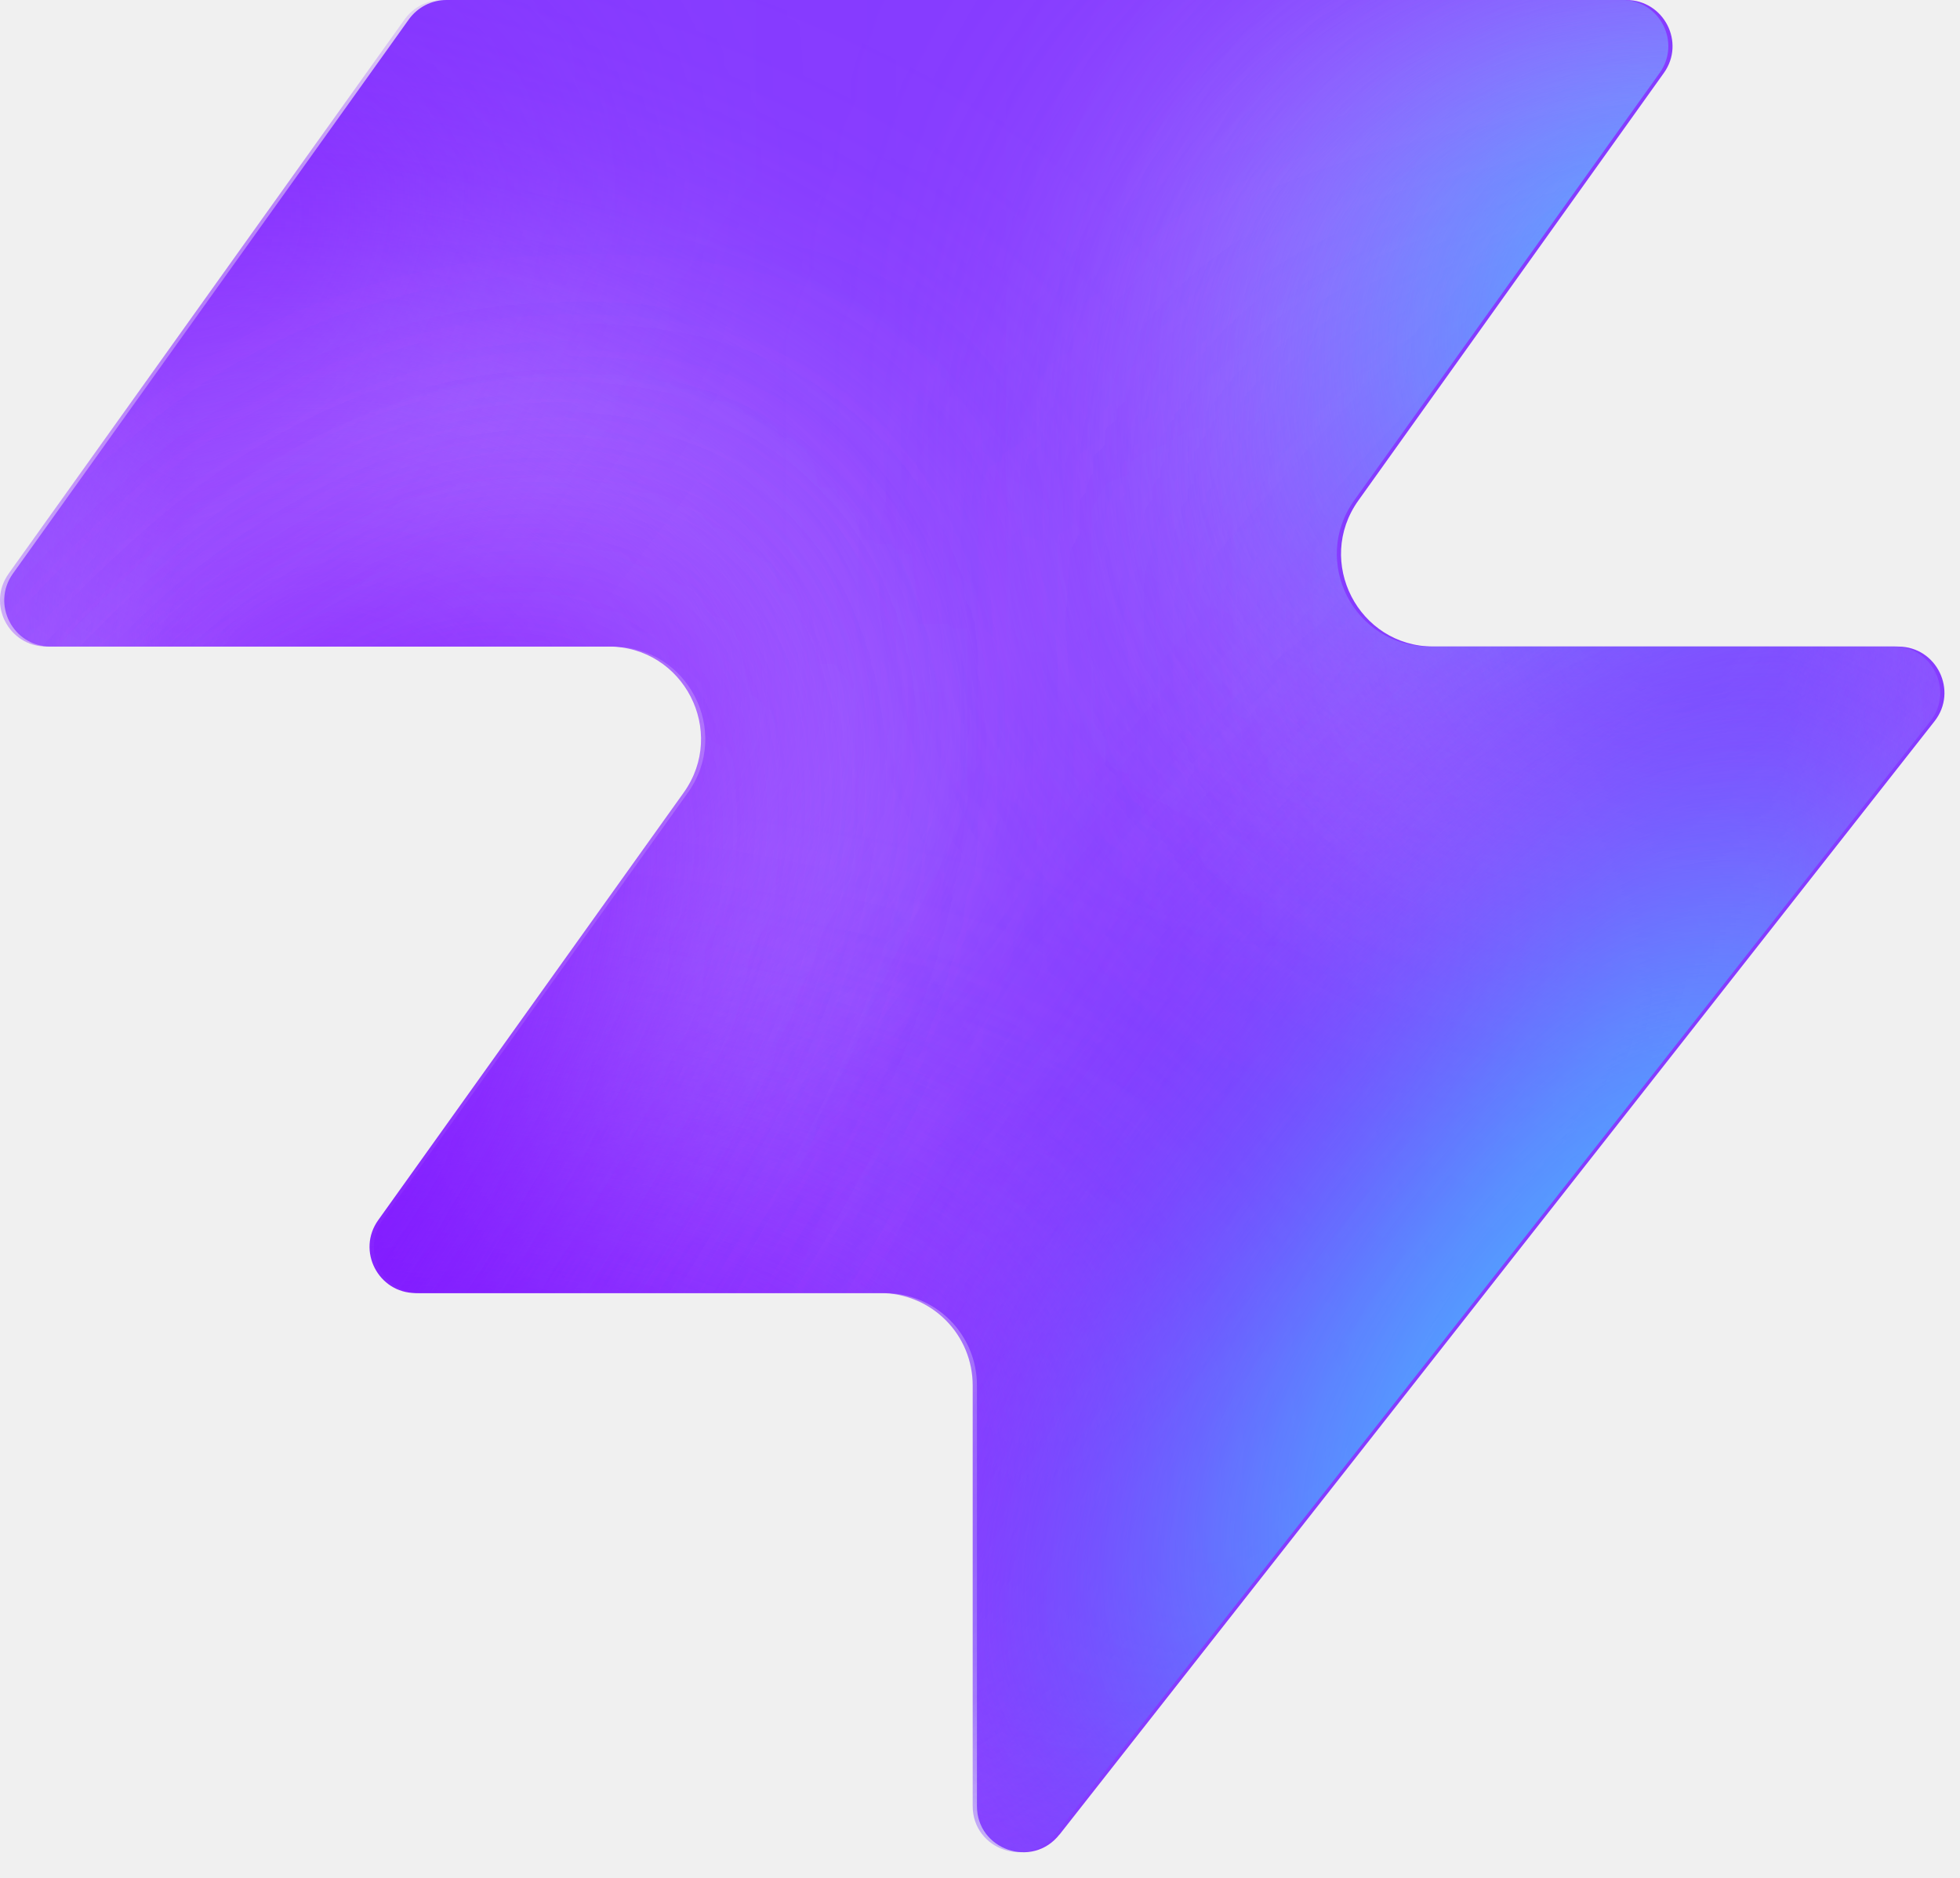
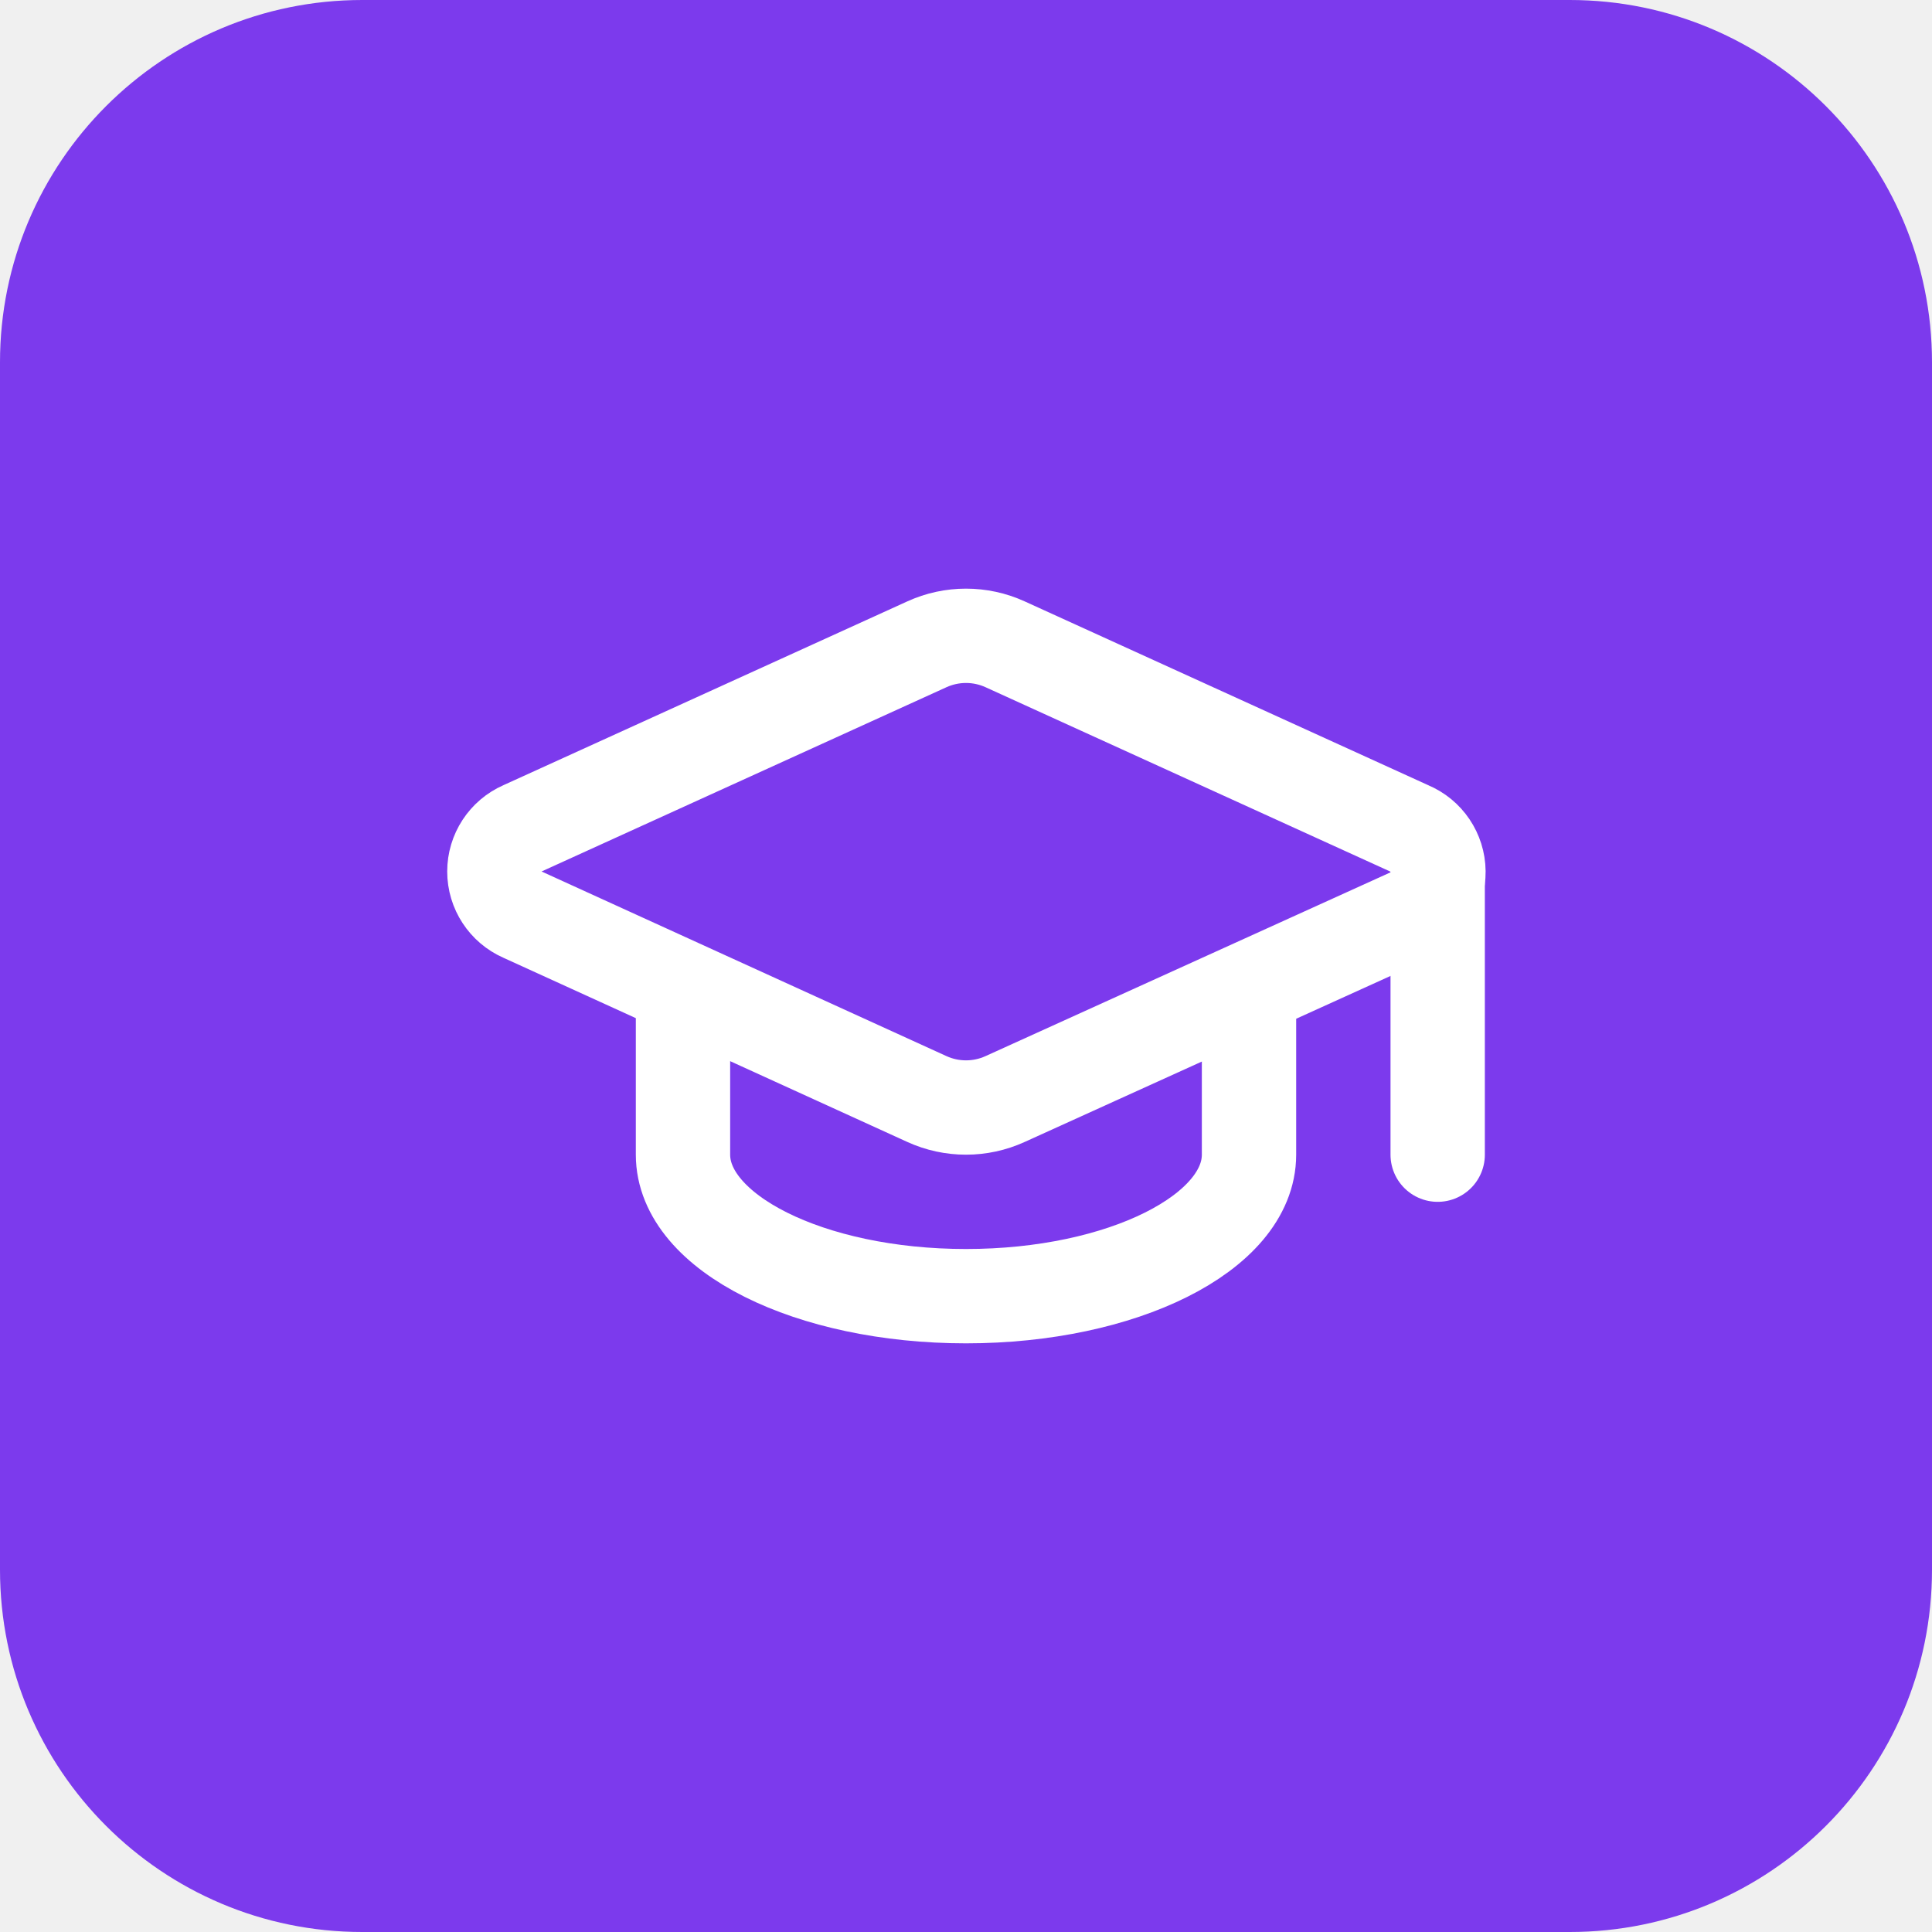
- <svg xmlns="http://www.w3.org/2000/svg" width="48" height="46" fill="none" viewBox="0 0 48 46">
-   <path fill="#863bff" d="M25.946 44.938c-.664.845-2.021.375-2.021-.698V33.937a2.26 2.26 0 0 0-2.262-2.262H10.287c-.92 0-1.456-1.04-.92-1.788l7.48-10.471c1.07-1.497 0-3.578-1.842-3.578H1.237c-.92 0-1.456-1.04-.92-1.788L10.013.474c.214-.297.556-.474.92-.474h28.894c.92 0 1.456 1.04.92 1.788l-7.48 10.471c-1.07 1.498 0 3.579 1.842 3.579h11.377c.943 0 1.473 1.088.89 1.83L25.947 44.94z" style="fill:#863bff;fill:color(display-p3 .525 .23 1);fill-opacity:1" />
-   <mask id="a" width="48" height="46" x="0" y="0" maskUnits="userSpaceOnUse" style="mask-type:alpha">
-     <path fill="#000" d="M25.842 44.938c-.664.844-2.021.375-2.021-.698V33.937a2.26 2.26 0 0 0-2.262-2.262H10.183c-.92 0-1.456-1.04-.92-1.788l7.48-10.471c1.07-1.498 0-3.579-1.842-3.579H1.133c-.92 0-1.456-1.04-.92-1.787L9.91.473c.214-.297.556-.474.92-.474h28.894c.92 0 1.456 1.04.92 1.788l-7.48 10.471c-1.07 1.498 0 3.578 1.842 3.578h11.377c.943 0 1.473 1.088.89 1.832L25.843 44.94z" style="fill:#000;fill-opacity:1" />
-   </mask>
-   <g mask="url(#a)">
-     <g filter="url(#b)">
-       <ellipse cx="5.508" cy="14.704" fill="#ede6ff" rx="5.508" ry="14.704" style="fill:#ede6ff;fill:color(display-p3 .927 .903 1);fill-opacity:1" transform="matrix(.00324 1 1 -.00324 -4.47 31.516)" />
-     </g>
-     <g filter="url(#c)">
-       <ellipse cx="10.399" cy="29.851" fill="#ede6ff" rx="10.399" ry="29.851" style="fill:#ede6ff;fill:color(display-p3 .927 .903 1);fill-opacity:1" transform="matrix(.00324 1 1 -.00324 -39.328 7.883)" />
-     </g>
-     <g filter="url(#d)">
-       <ellipse cx="5.508" cy="30.487" fill="#7e14ff" rx="5.508" ry="30.487" style="fill:#7e14ff;fill:color(display-p3 .492 .077 1);fill-opacity:1" transform="rotate(89.814 -25.913 -14.639)scale(1 -1)" />
-     </g>
-     <g filter="url(#e)">
-       <ellipse cx="5.508" cy="30.599" fill="#7e14ff" rx="5.508" ry="30.599" style="fill:#7e14ff;fill:color(display-p3 .492 .077 1);fill-opacity:1" transform="rotate(89.814 -32.644 -3.334)scale(1 -1)" />
-     </g>
-     <g filter="url(#f)">
-       <ellipse cx="5.508" cy="30.599" fill="#7e14ff" rx="5.508" ry="30.599" style="fill:#7e14ff;fill:color(display-p3 .492 .077 1);fill-opacity:1" transform="matrix(.00324 1 1 -.00324 -34.34 30.47)" />
-     </g>
-     <g filter="url(#g)">
-       <ellipse cx="14.072" cy="22.078" fill="#ede6ff" rx="14.072" ry="22.078" style="fill:#ede6ff;fill:color(display-p3 .927 .903 1);fill-opacity:1" transform="rotate(93.35 24.506 48.493)scale(-1 1)" />
-     </g>
-     <g filter="url(#h)">
-       <ellipse cx="3.47" cy="21.501" fill="#7e14ff" rx="3.47" ry="21.501" style="fill:#7e14ff;fill:color(display-p3 .492 .077 1);fill-opacity:1" transform="rotate(89.009 28.708 47.59)scale(-1 1)" />
-     </g>
-     <g filter="url(#i)">
-       <ellipse cx="3.47" cy="21.501" fill="#7e14ff" rx="3.47" ry="21.501" style="fill:#7e14ff;fill:color(display-p3 .492 .077 1);fill-opacity:1" transform="rotate(89.009 28.708 47.59)scale(-1 1)" />
-     </g>
-     <g filter="url(#j)">
-       <ellipse cx=".387" cy="8.972" fill="#7e14ff" rx="4.407" ry="29.108" style="fill:#7e14ff;fill:color(display-p3 .492 .077 1);fill-opacity:1" transform="rotate(39.51 .387 8.972)" />
-     </g>
-     <g filter="url(#k)">
-       <ellipse cx="47.523" cy="-6.092" fill="#7e14ff" rx="4.407" ry="29.108" style="fill:#7e14ff;fill:color(display-p3 .492 .077 1);fill-opacity:1" transform="rotate(37.892 47.523 -6.092)" />
-     </g>
-     <g filter="url(#l)">
-       <ellipse cx="41.412" cy="6.333" fill="#47bfff" rx="5.971" ry="9.665" style="fill:#47bfff;fill:color(display-p3 .28 .748 1);fill-opacity:1" transform="rotate(37.892 41.412 6.333)" />
-     </g>
-     <g filter="url(#m)">
-       <ellipse cx="-1.879" cy="38.332" fill="#7e14ff" rx="4.407" ry="29.108" style="fill:#7e14ff;fill:color(display-p3 .492 .077 1);fill-opacity:1" transform="rotate(37.892 -1.88 38.332)" />
-     </g>
-     <g filter="url(#n)">
-       <ellipse cx="-1.879" cy="38.332" fill="#7e14ff" rx="4.407" ry="29.108" style="fill:#7e14ff;fill:color(display-p3 .492 .077 1);fill-opacity:1" transform="rotate(37.892 -1.88 38.332)" />
-     </g>
-     <g filter="url(#o)">
-       <ellipse cx="35.651" cy="29.907" fill="#7e14ff" rx="4.407" ry="29.108" style="fill:#7e14ff;fill:color(display-p3 .492 .077 1);fill-opacity:1" transform="rotate(37.892 35.651 29.907)" />
-     </g>
-     <g filter="url(#p)">
-       <ellipse cx="38.418" cy="32.4" fill="#47bfff" rx="5.971" ry="15.297" style="fill:#47bfff;fill:color(display-p3 .28 .748 1);fill-opacity:1" transform="rotate(37.892 38.418 32.4)" />
-     </g>
+ <svg xmlns="http://www.w3.org/2000/svg" viewBox="0 0 512 512">
+   <rect width="512" height="512" rx="96" fill="#7c3aed" />
+   <g transform="translate(106 106) scale(12.5)" fill="none" stroke="#ffffff" stroke-width="2" stroke-linecap="round" stroke-linejoin="round">
+     <path d="M21.42 10.922a1 1 0 0 0-.019-1.838L12.83 5.18a2 2 0 0 0-1.66 0L2.6 9.08a1 1 0 0 0 0 1.832l8.57 3.908a2 2 0 0 0 1.66 0z" />
+     <path d="M22 10v6" />
+     <path d="M6 12.5V16a6 3 0 0 0 12 0v-3.5" />
  </g>
-   <defs>
-     <filter id="b" width="60.045" height="41.654" x="-19.77" y="16.149" color-interpolation-filters="sRGB" filterUnits="userSpaceOnUse">
-       <feFlood flood-opacity="0" result="BackgroundImageFix" />
-       <feBlend in="SourceGraphic" in2="BackgroundImageFix" result="shape" />
-       <feGaussianBlur result="effect1_foregroundBlur_2002_17158" stdDeviation="7.659" />
-     </filter>
-     <filter id="c" width="90.34" height="51.437" x="-54.613" y="-7.533" color-interpolation-filters="sRGB" filterUnits="userSpaceOnUse">
-       <feFlood flood-opacity="0" result="BackgroundImageFix" />
-       <feBlend in="SourceGraphic" in2="BackgroundImageFix" result="shape" />
-       <feGaussianBlur result="effect1_foregroundBlur_2002_17158" stdDeviation="7.659" />
-     </filter>
-     <filter id="d" width="79.355" height="29.4" x="-49.64" y="2.03" color-interpolation-filters="sRGB" filterUnits="userSpaceOnUse">
-       <feFlood flood-opacity="0" result="BackgroundImageFix" />
-       <feBlend in="SourceGraphic" in2="BackgroundImageFix" result="shape" />
-       <feGaussianBlur result="effect1_foregroundBlur_2002_17158" stdDeviation="4.596" />
-     </filter>
-     <filter id="e" width="79.579" height="29.4" x="-45.045" y="20.029" color-interpolation-filters="sRGB" filterUnits="userSpaceOnUse">
-       <feFlood flood-opacity="0" result="BackgroundImageFix" />
-       <feBlend in="SourceGraphic" in2="BackgroundImageFix" result="shape" />
-       <feGaussianBlur result="effect1_foregroundBlur_2002_17158" stdDeviation="4.596" />
-     </filter>
-     <filter id="f" width="79.579" height="29.4" x="-43.513" y="21.178" color-interpolation-filters="sRGB" filterUnits="userSpaceOnUse">
-       <feFlood flood-opacity="0" result="BackgroundImageFix" />
-       <feBlend in="SourceGraphic" in2="BackgroundImageFix" result="shape" />
-       <feGaussianBlur result="effect1_foregroundBlur_2002_17158" stdDeviation="4.596" />
-     </filter>
-     <filter id="g" width="74.749" height="58.852" x="15.756" y="-17.901" color-interpolation-filters="sRGB" filterUnits="userSpaceOnUse">
-       <feFlood flood-opacity="0" result="BackgroundImageFix" />
-       <feBlend in="SourceGraphic" in2="BackgroundImageFix" result="shape" />
-       <feGaussianBlur result="effect1_foregroundBlur_2002_17158" stdDeviation="7.659" />
-     </filter>
-     <filter id="h" width="61.377" height="25.362" x="23.548" y="2.284" color-interpolation-filters="sRGB" filterUnits="userSpaceOnUse">
-       <feFlood flood-opacity="0" result="BackgroundImageFix" />
-       <feBlend in="SourceGraphic" in2="BackgroundImageFix" result="shape" />
-       <feGaussianBlur result="effect1_foregroundBlur_2002_17158" stdDeviation="4.596" />
-     </filter>
-     <filter id="i" width="61.377" height="25.362" x="23.548" y="2.284" color-interpolation-filters="sRGB" filterUnits="userSpaceOnUse">
-       <feFlood flood-opacity="0" result="BackgroundImageFix" />
-       <feBlend in="SourceGraphic" in2="BackgroundImageFix" result="shape" />
-       <feGaussianBlur result="effect1_foregroundBlur_2002_17158" stdDeviation="4.596" />
-     </filter>
-     <filter id="j" width="56.045" height="63.649" x="-27.636" y="-22.853" color-interpolation-filters="sRGB" filterUnits="userSpaceOnUse">
-       <feFlood flood-opacity="0" result="BackgroundImageFix" />
-       <feBlend in="SourceGraphic" in2="BackgroundImageFix" result="shape" />
-       <feGaussianBlur result="effect1_foregroundBlur_2002_17158" stdDeviation="4.596" />
-     </filter>
-     <filter id="k" width="54.814" height="64.646" x="20.116" y="-38.415" color-interpolation-filters="sRGB" filterUnits="userSpaceOnUse">
-       <feFlood flood-opacity="0" result="BackgroundImageFix" />
-       <feBlend in="SourceGraphic" in2="BackgroundImageFix" result="shape" />
-       <feGaussianBlur result="effect1_foregroundBlur_2002_17158" stdDeviation="4.596" />
-     </filter>
-     <filter id="l" width="33.541" height="35.313" x="24.641" y="-11.323" color-interpolation-filters="sRGB" filterUnits="userSpaceOnUse">
-       <feFlood flood-opacity="0" result="BackgroundImageFix" />
-       <feBlend in="SourceGraphic" in2="BackgroundImageFix" result="shape" />
-       <feGaussianBlur result="effect1_foregroundBlur_2002_17158" stdDeviation="4.596" />
-     </filter>
-     <filter id="m" width="54.814" height="64.646" x="-29.286" y="6.009" color-interpolation-filters="sRGB" filterUnits="userSpaceOnUse">
-       <feFlood flood-opacity="0" result="BackgroundImageFix" />
-       <feBlend in="SourceGraphic" in2="BackgroundImageFix" result="shape" />
-       <feGaussianBlur result="effect1_foregroundBlur_2002_17158" stdDeviation="4.596" />
-     </filter>
-     <filter id="n" width="54.814" height="64.646" x="-29.286" y="6.009" color-interpolation-filters="sRGB" filterUnits="userSpaceOnUse">
-       <feFlood flood-opacity="0" result="BackgroundImageFix" />
-       <feBlend in="SourceGraphic" in2="BackgroundImageFix" result="shape" />
-       <feGaussianBlur result="effect1_foregroundBlur_2002_17158" stdDeviation="4.596" />
-     </filter>
-     <filter id="o" width="54.814" height="64.646" x="8.244" y="-2.416" color-interpolation-filters="sRGB" filterUnits="userSpaceOnUse">
-       <feFlood flood-opacity="0" result="BackgroundImageFix" />
-       <feBlend in="SourceGraphic" in2="BackgroundImageFix" result="shape" />
-       <feGaussianBlur result="effect1_foregroundBlur_2002_17158" stdDeviation="4.596" />
-     </filter>
-     <filter id="p" width="39.409" height="43.623" x="18.713" y="10.588" color-interpolation-filters="sRGB" filterUnits="userSpaceOnUse">
-       <feFlood flood-opacity="0" result="BackgroundImageFix" />
-       <feBlend in="SourceGraphic" in2="BackgroundImageFix" result="shape" />
-       <feGaussianBlur result="effect1_foregroundBlur_2002_17158" stdDeviation="4.596" />
-     </filter>
-   </defs>
</svg>
